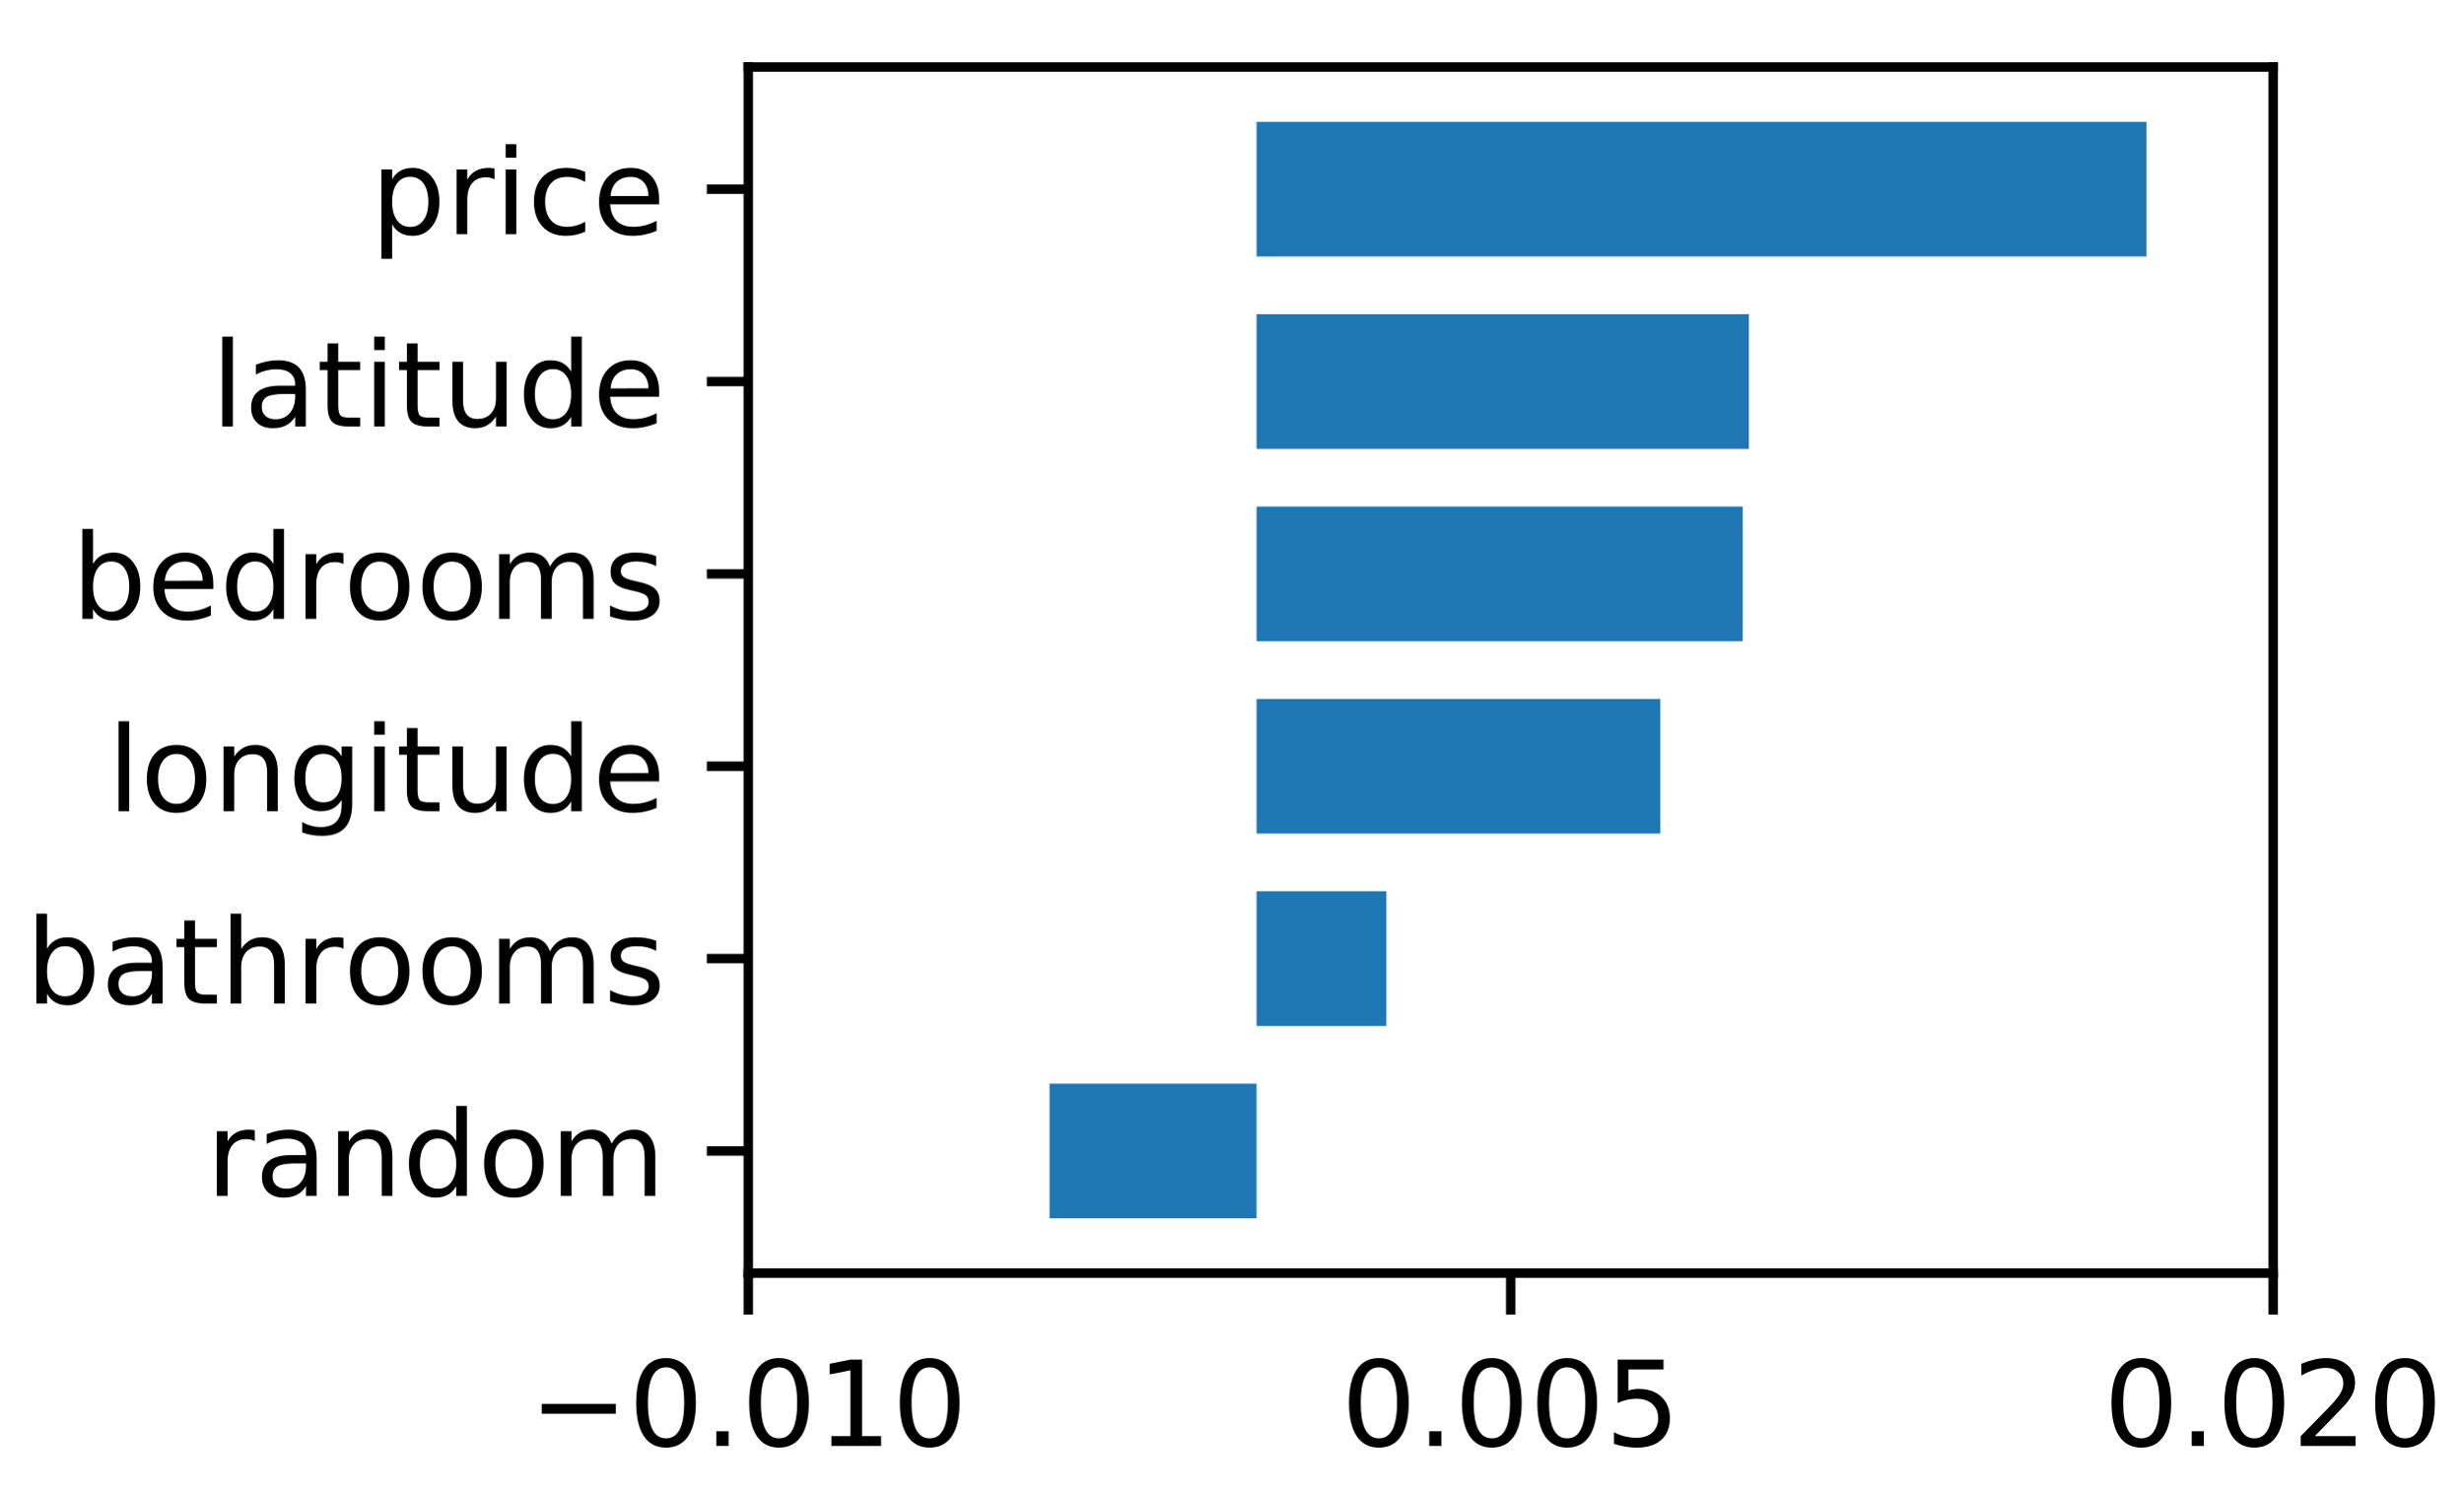
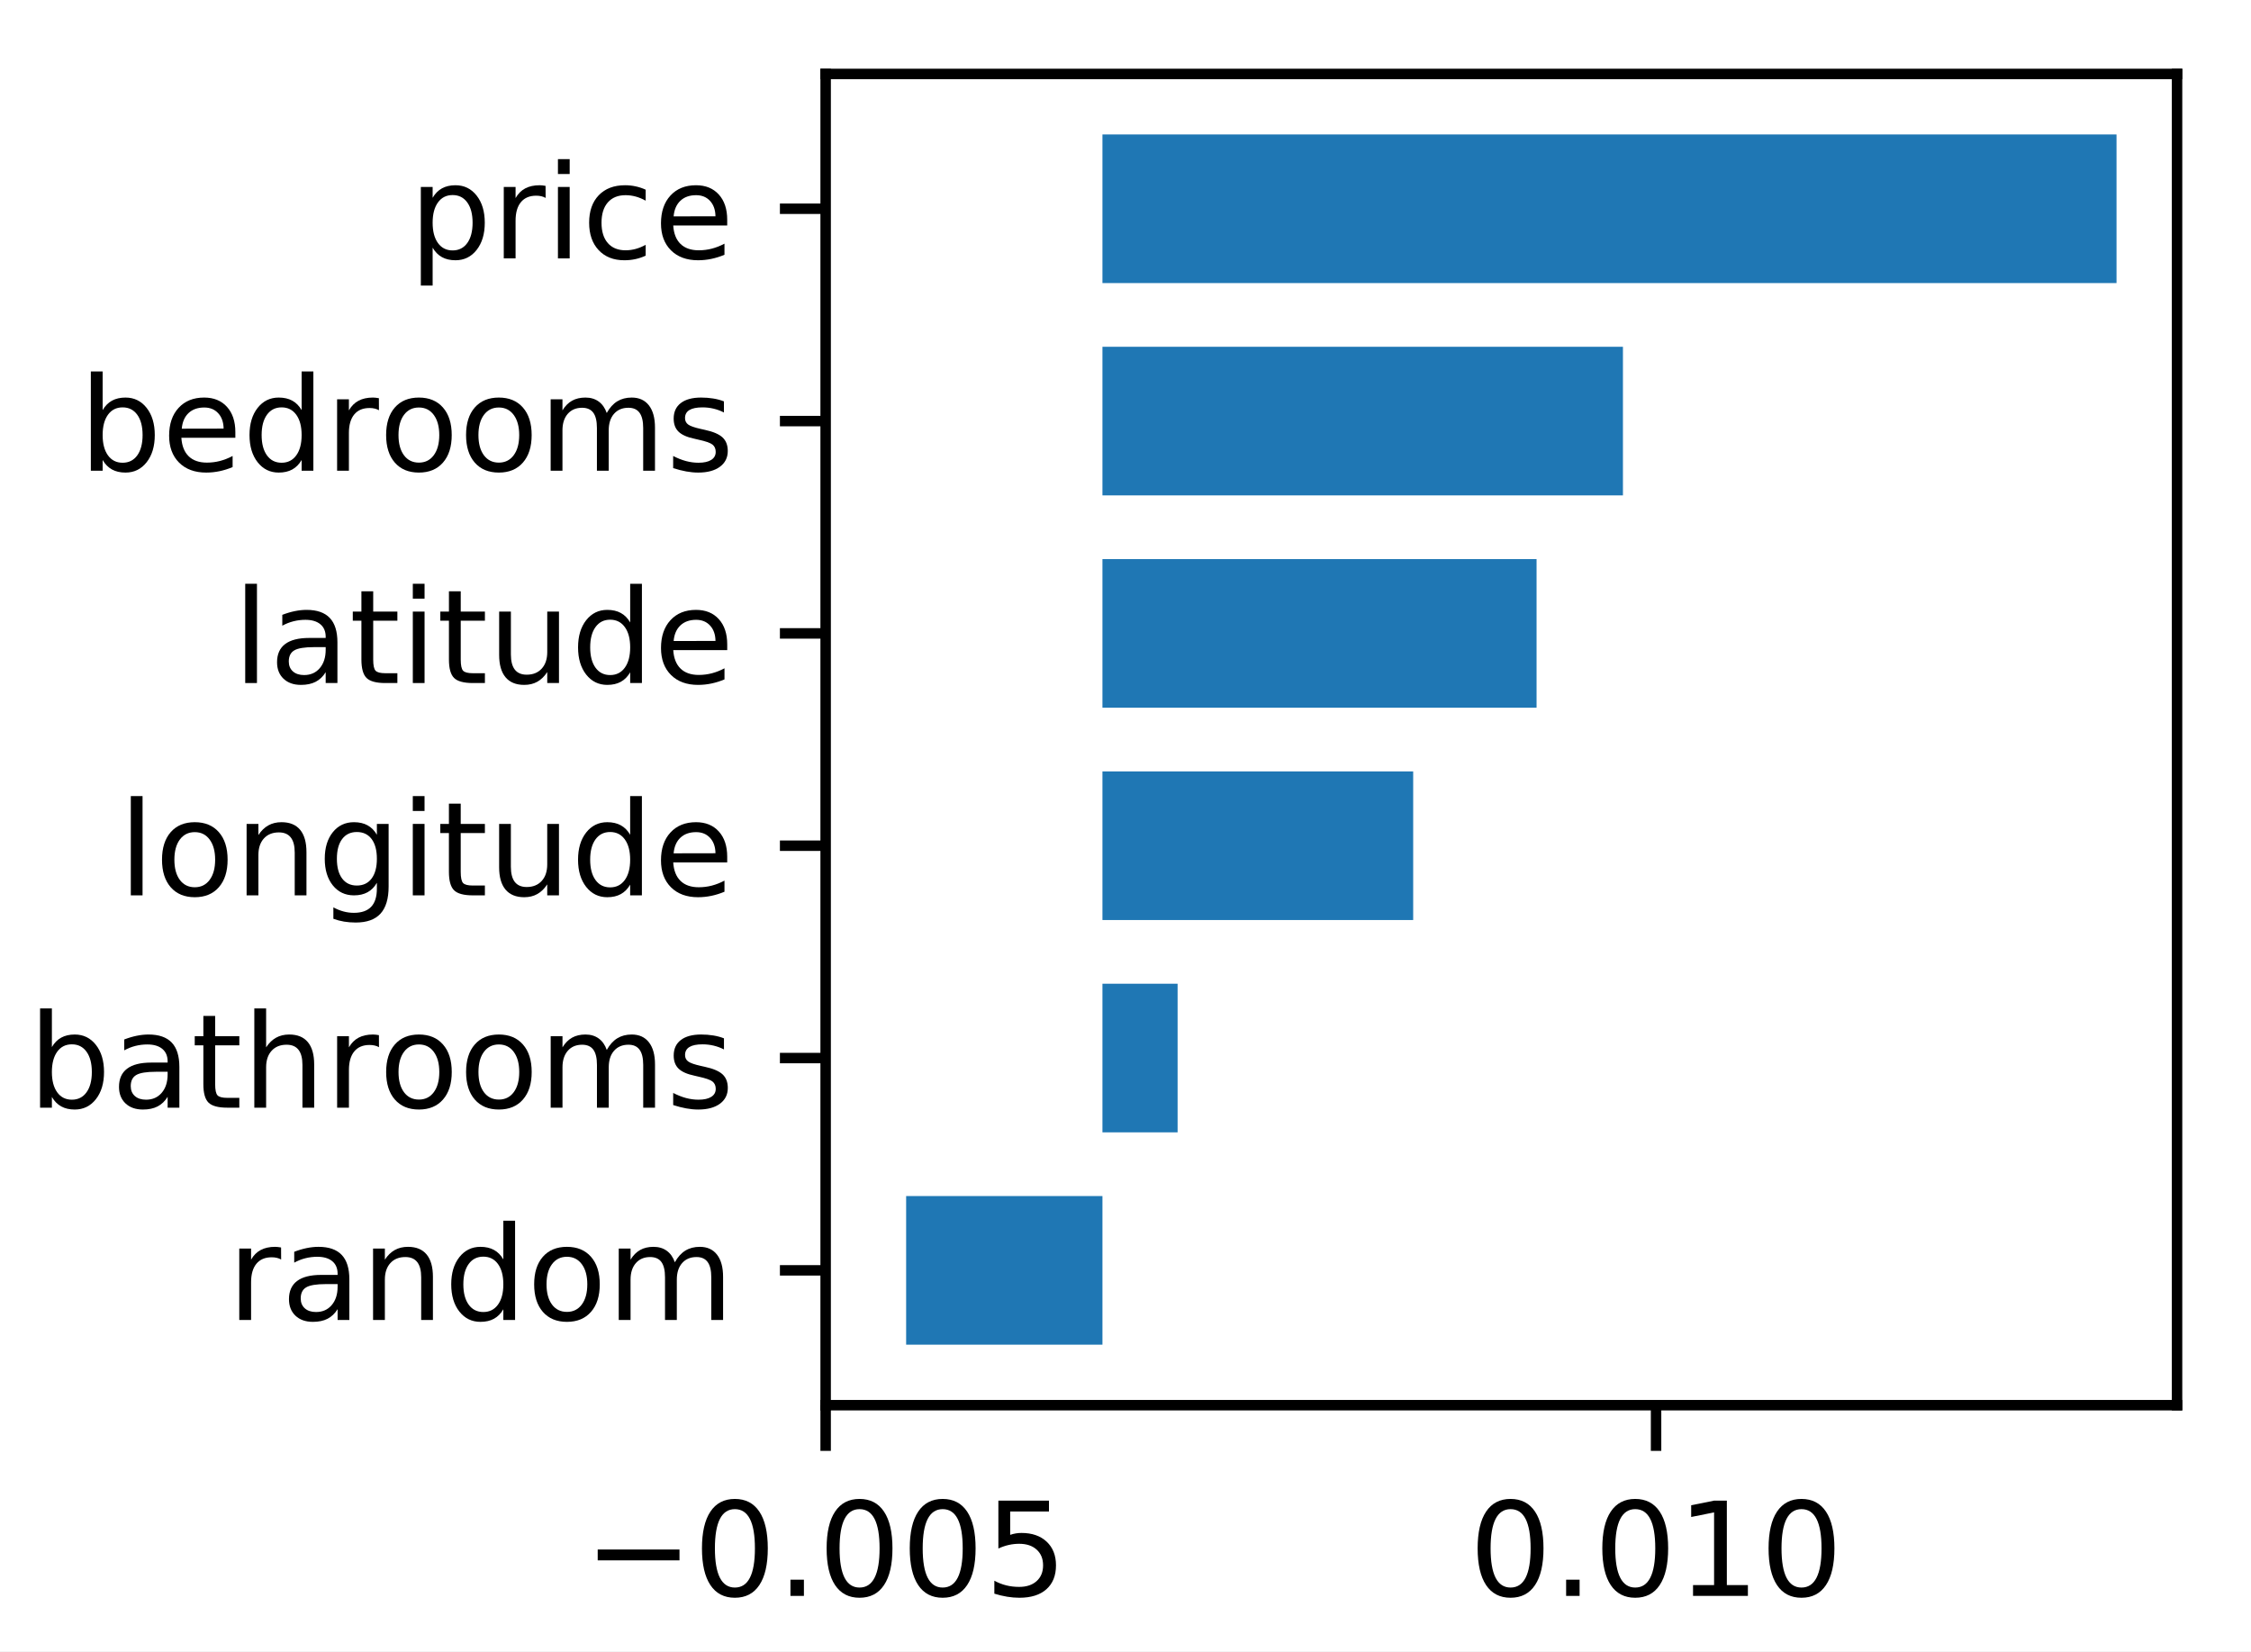
- <svg xmlns="http://www.w3.org/2000/svg" xmlns:xlink="http://www.w3.org/1999/xlink" height="126pt" version="1.1" viewBox="0 0 208 126" width="208pt">
+ <svg xmlns="http://www.w3.org/2000/svg" xmlns:xlink="http://www.w3.org/1999/xlink" height="126.398pt" version="1.1" viewBox="0 0 172.279 126.398" width="172.279pt">
  <defs>
    <style type="text/css">
*{stroke-linecap:butt;stroke-linejoin:round;}
  </style>
  </defs>
  <g id="figure_1">
    <g id="patch_1">
-       <path d="M 0 126.398  L 208.447 126.398  L 208.447 0  L 0 0  z " style="fill:#ffffff;" />
+       <path d="M 0 126.398  L 172.279 126.398  L 172.279 0  L 0 0  z " style="fill:#ffffff;" />
    </g>
    <g id="axes_1">
      <g id="patch_2">
-         <path d="M 63.19 107.56  L 191.972 107.56  L 191.972 5.66  L 63.19 5.66  z " style="fill:#ffffff;" />
+         <path d="M 63.19 107.56  L 166.619 107.56  L 166.619 5.66  L 63.19 5.66  z " style="fill:#ffffff;" />
      </g>
      <g id="patch_3">
-         <path clip-path="url(#p5414d19863)" d="M 106.117 102.928  L 88.634 102.928  L 88.634 91.552  L 106.117 91.552  z " style="fill:#1f77b4;" />
+         <path clip-path="url(#p80cbac8702)" d="M 84.375 102.928  L 69.351 102.928  L 69.351 91.552  L 84.375 91.552  z " style="fill:#1f77b4;" />
      </g>
      <g id="patch_4">
-         <path clip-path="url(#p5414d19863)" d="M 106.117 86.676  L 117.077 86.676  L 117.077 75.3  L 106.117 75.3  z " style="fill:#1f77b4;" />
+         <path clip-path="url(#p80cbac8702)" d="M 84.375 86.676  L 90.127 86.676  L 90.127 75.3  L 84.375 75.3  z " style="fill:#1f77b4;" />
      </g>
      <g id="patch_5">
-         <path clip-path="url(#p5414d19863)" d="M 106.117 70.424  L 140.214 70.424  L 140.214 59.048  L 106.117 59.048  z " style="fill:#1f77b4;" />
+         <path clip-path="url(#p80cbac8702)" d="M 84.375 70.424  L 108.157 70.424  L 108.157 59.048  L 84.375 59.048  z " style="fill:#1f77b4;" />
      </g>
      <g id="patch_6">
-         <path clip-path="url(#p5414d19863)" d="M 106.117 54.172  L 147.173 54.172  L 147.173 42.796  L 106.117 42.796  z " style="fill:#1f77b4;" />
+         <path clip-path="url(#p80cbac8702)" d="M 84.375 54.172  L 117.6 54.172  L 117.6 42.796  L 84.375 42.796  z " style="fill:#1f77b4;" />
      </g>
      <g id="patch_7">
-         <path clip-path="url(#p5414d19863)" d="M 106.117 37.92  L 147.695 37.92  L 147.695 26.544  L 106.117 26.544  z " style="fill:#1f77b4;" />
+         <path clip-path="url(#p80cbac8702)" d="M 84.375 37.92  L 124.211 37.92  L 124.211 26.544  L 84.375 26.544  z " style="fill:#1f77b4;" />
      </g>
      <g id="patch_8">
-         <path clip-path="url(#p5414d19863)" d="M 106.117 21.668  L 181.27 21.668  L 181.27 10.292  L 106.117 10.292  z " style="fill:#1f77b4;" />
+         <path clip-path="url(#p80cbac8702)" d="M 84.375 21.668  L 161.987 21.668  L 161.987 10.292  L 84.375 10.292  z " style="fill:#1f77b4;" />
      </g>
      <g id="matplotlib.axis_1">
        <g id="xtick_1">
          <g id="line2d_1">
            <defs>
-               <path d="M 0 0  L 0 3.5  " id="m793877fb20" style="stroke:#000000;stroke-width:0.8;" />
-             </defs>
-             <g>
-               <use style="stroke:#000000;stroke-width:0.8;" x="63.19" xlink:href="#m793877fb20" y="107.56" />
+               <path d="M 0 0  L 0 3.5  " id="m3b4c3e3cb8" style="stroke:#000000;stroke-width:0.8;" />
+             </defs>
+             <g>
+               <use style="stroke:#000000;stroke-width:0.8;" x="63.19" xlink:href="#m3b4c3e3cb8" y="107.56" />
            </g>
          </g>
          <g id="text_1">
            <defs>
              <path d="M 10.594 35.5  L 73.188 35.5  L 73.188 27.203  L 10.594 27.203  z " id="DejaVuSans-2212" />
              <path d="M 31.781 66.406  Q 24.172 66.406 20.328 58.906  Q 16.5 51.422 16.5 36.375  Q 16.5 21.391 20.328 13.891  Q 24.172 6.391 31.781 6.391  Q 39.453 6.391 43.281 13.891  Q 47.125 21.391 47.125 36.375  Q 47.125 51.422 43.281 58.906  Q 39.453 66.406 31.781 66.406  z M 31.781 74.219  Q 44.047 74.219 50.516 64.516  Q 56.984 54.828 56.984 36.375  Q 56.984 17.969 50.516 8.266  Q 44.047 -1.422 31.781 -1.422  Q 19.531 -1.422 13.062 8.266  Q 6.594 17.969 6.594 36.375  Q 6.594 54.828 13.062 64.516  Q 19.531 74.219 31.781 74.219  z " id="DejaVuSans-30" />
              <path d="M 10.688 12.406  L 21 12.406  L 21 0  L 10.688 0  z " id="DejaVuSans-2e" />
-               <path d="M 12.406 8.297  L 28.516 8.297  L 28.516 63.922  L 10.984 60.406  L 10.984 69.391  L 28.422 72.906  L 38.281 72.906  L 38.281 8.297  L 54.391 8.297  L 54.391 0  L 12.406 0  z " id="DejaVuSans-31" />
+               <path d="M 10.797 72.906  L 49.516 72.906  L 49.516 64.594  L 19.828 64.594  L 19.828 46.734  Q 21.969 47.469 24.109 47.828  Q 26.266 48.188 28.422 48.188  Q 40.625 48.188 47.75 41.5  Q 54.891 34.812 54.891 23.391  Q 54.891 11.625 47.562 5.094  Q 40.234 -1.422 26.906 -1.422  Q 22.312 -1.422 17.547 -0.641  Q 12.797 0.141 7.719 1.703  L 7.719 11.625  Q 12.109 9.234 16.797 8.062  Q 21.484 6.891 26.703 6.891  Q 35.156 6.891 40.078 11.328  Q 45.016 15.766 45.016 23.391  Q 45.016 31 40.078 35.438  Q 35.156 39.891 26.703 39.891  Q 22.75 39.891 18.812 39.016  Q 14.891 38.141 10.797 36.281  z " id="DejaVuSans-35" />
            </defs>
            <g transform="translate(44.68578 122.1584)scale(0.1 -0.1)">
              <use xlink:href="#DejaVuSans-2212" />
              <use x="83.789" xlink:href="#DejaVuSans-30" />
              <use x="147.412" xlink:href="#DejaVuSans-2e" />
              <use x="179.199" xlink:href="#DejaVuSans-30" />
-               <use x="242.822" xlink:href="#DejaVuSans-31" />
-               <use x="306.445" xlink:href="#DejaVuSans-30" />
+               <use x="242.822" xlink:href="#DejaVuSans-30" />
+               <use x="306.445" xlink:href="#DejaVuSans-35" />
            </g>
          </g>
        </g>
        <g id="xtick_2">
          <g id="line2d_2">
            <g>
-               <use style="stroke:#000000;stroke-width:0.8;" x="127.581" xlink:href="#m793877fb20" y="107.56" />
+               <use style="stroke:#000000;stroke-width:0.8;" x="126.746" xlink:href="#m3b4c3e3cb8" y="107.56" />
            </g>
          </g>
          <g id="text_2">
            <defs>
-               <path d="M 10.797 72.906  L 49.516 72.906  L 49.516 64.594  L 19.828 64.594  L 19.828 46.734  Q 21.969 47.469 24.109 47.828  Q 26.266 48.188 28.422 48.188  Q 40.625 48.188 47.75 41.5  Q 54.891 34.812 54.891 23.391  Q 54.891 11.625 47.562 5.094  Q 40.234 -1.422 26.906 -1.422  Q 22.312 -1.422 17.547 -0.641  Q 12.797 0.141 7.719 1.703  L 7.719 11.625  Q 12.109 9.234 16.797 8.062  Q 21.484 6.891 26.703 6.891  Q 35.156 6.891 40.078 11.328  Q 45.016 15.766 45.016 23.391  Q 45.016 31 40.078 35.438  Q 35.156 39.891 26.703 39.891  Q 22.75 39.891 18.812 39.016  Q 14.891 38.141 10.797 36.281  z " id="DejaVuSans-35" />
-             </defs>
-             <g transform="translate(113.267 122.1584)scale(0.1 -0.1)">
+               <path d="M 12.406 8.297  L 28.516 8.297  L 28.516 63.922  L 10.984 60.406  L 10.984 69.391  L 28.422 72.906  L 38.281 72.906  L 38.281 8.297  L 54.391 8.297  L 54.391 0  L 12.406 0  z " id="DejaVuSans-31" />
+             </defs>
+             <g transform="translate(112.4316 122.1584)scale(0.1 -0.1)">
              <use xlink:href="#DejaVuSans-30" />
              <use x="63.623" xlink:href="#DejaVuSans-2e" />
              <use x="95.41" xlink:href="#DejaVuSans-30" />
-               <use x="159.033" xlink:href="#DejaVuSans-30" />
-               <use x="222.656" xlink:href="#DejaVuSans-35" />
-             </g>
-           </g>
-         </g>
-         <g id="xtick_3">
-           <g id="line2d_3">
-             <g>
-               <use style="stroke:#000000;stroke-width:0.8;" x="191.972" xlink:href="#m793877fb20" y="107.56" />
-             </g>
-           </g>
-           <g id="text_3">
-             <defs>
-               <path d="M 19.188 8.297  L 53.609 8.297  L 53.609 0  L 7.328 0  L 7.328 8.297  Q 12.938 14.109 22.625 23.891  Q 32.328 33.688 34.812 36.531  Q 39.547 41.844 41.422 45.531  Q 43.312 49.219 43.312 52.781  Q 43.312 58.594 39.234 62.25  Q 35.156 65.922 28.609 65.922  Q 23.969 65.922 18.812 64.312  Q 13.672 62.703 7.812 59.422  L 7.812 69.391  Q 13.766 71.781 18.938 73  Q 24.125 74.219 28.422 74.219  Q 39.75 74.219 46.484 68.547  Q 53.219 62.891 53.219 53.422  Q 53.219 48.922 51.531 44.891  Q 49.859 40.875 45.406 35.406  Q 44.188 33.984 37.641 27.219  Q 31.109 20.453 19.188 8.297  z " id="DejaVuSans-32" />
-             </defs>
-             <g transform="translate(177.6584 122.1584)scale(0.1 -0.1)">
-               <use xlink:href="#DejaVuSans-30" />
-               <use x="63.623" xlink:href="#DejaVuSans-2e" />
-               <use x="95.41" xlink:href="#DejaVuSans-30" />
-               <use x="159.033" xlink:href="#DejaVuSans-32" />
+               <use x="159.033" xlink:href="#DejaVuSans-31" />
              <use x="222.656" xlink:href="#DejaVuSans-30" />
            </g>
          </g>
        </g>
      </g>
      <g id="matplotlib.axis_2">
        <g id="ytick_1">
-           <g id="line2d_4">
-             <defs>
-               <path d="M 0 0  L -3.5 0  " id="mabcafecfa3" style="stroke:#000000;stroke-width:0.8;" />
-             </defs>
-             <g>
-               <use style="stroke:#000000;stroke-width:0.8;" x="63.19" xlink:href="#mabcafecfa3" y="97.24" />
-             </g>
-           </g>
-           <g id="text_4">
+           <g id="line2d_3">
+             <defs>
+               <path d="M 0 0  L -3.5 0  " id="m352c3c68bc" style="stroke:#000000;stroke-width:0.8;" />
+             </defs>
+             <g>
+               <use style="stroke:#000000;stroke-width:0.8;" x="63.19" xlink:href="#m352c3c68bc" y="97.24" />
+             </g>
+           </g>
+           <g id="text_3">
            <defs>
              <path d="M 41.109 46.297  Q 39.594 47.172 37.812 47.578  Q 36.031 48 33.891 48  Q 26.266 48 22.188 43.047  Q 18.109 38.094 18.109 28.812  L 18.109 0  L 9.078 0  L 9.078 54.688  L 18.109 54.688  L 18.109 46.188  Q 20.953 51.172 25.484 53.578  Q 30.031 56 36.531 56  Q 37.453 56 38.578 55.875  Q 39.703 55.766 41.062 55.516  z " id="DejaVuSans-72" />
              <path d="M 34.281 27.484  Q 23.391 27.484 19.188 25  Q 14.984 22.516 14.984 16.5  Q 14.984 11.719 18.141 8.906  Q 21.297 6.109 26.703 6.109  Q 34.188 6.109 38.703 11.406  Q 43.219 16.703 43.219 25.484  L 43.219 27.484  z M 52.203 31.203  L 52.203 0  L 43.219 0  L 43.219 8.297  Q 40.141 3.328 35.547 0.953  Q 30.953 -1.422 24.312 -1.422  Q 15.922 -1.422 10.953 3.297  Q 6 8.016 6 15.922  Q 6 25.141 12.172 29.828  Q 18.359 34.516 30.609 34.516  L 43.219 34.516  L 43.219 35.406  Q 43.219 41.609 39.141 45  Q 35.062 48.391 27.688 48.391  Q 23 48.391 18.547 47.266  Q 14.109 46.141 10.016 43.891  L 10.016 52.203  Q 14.938 54.109 19.578 55.047  Q 24.219 56 28.609 56  Q 40.484 56 46.344 49.844  Q 52.203 43.703 52.203 31.203  z " id="DejaVuSans-61" />
              <path d="M 54.891 33.016  L 54.891 0  L 45.906 0  L 45.906 32.719  Q 45.906 40.484 42.875 44.328  Q 39.844 48.188 33.797 48.188  Q 26.516 48.188 22.312 43.547  Q 18.109 38.922 18.109 30.906  L 18.109 0  L 9.078 0  L 9.078 54.688  L 18.109 54.688  L 18.109 46.188  Q 21.344 51.125 25.703 53.562  Q 30.078 56 35.797 56  Q 45.219 56 50.047 50.172  Q 54.891 44.344 54.891 33.016  z " id="DejaVuSans-6e" />
              <path d="M 45.406 46.391  L 45.406 75.984  L 54.391 75.984  L 54.391 0  L 45.406 0  L 45.406 8.203  Q 42.578 3.328 38.25 0.953  Q 33.938 -1.422 27.875 -1.422  Q 17.969 -1.422 11.734 6.484  Q 5.516 14.406 5.516 27.297  Q 5.516 40.188 11.734 48.094  Q 17.969 56 27.875 56  Q 33.938 56 38.25 53.625  Q 42.578 51.266 45.406 46.391  z M 14.797 27.297  Q 14.797 17.391 18.875 11.75  Q 22.953 6.109 30.078 6.109  Q 37.203 6.109 41.297 11.75  Q 45.406 17.391 45.406 27.297  Q 45.406 37.203 41.297 42.844  Q 37.203 48.484 30.078 48.484  Q 22.953 48.484 18.875 42.844  Q 14.797 37.203 14.797 27.297  z " id="DejaVuSans-64" />
              <path d="M 30.609 48.391  Q 23.391 48.391 19.188 42.75  Q 14.984 37.109 14.984 27.297  Q 14.984 17.484 19.156 11.844  Q 23.344 6.203 30.609 6.203  Q 37.797 6.203 41.984 11.859  Q 46.188 17.531 46.188 27.297  Q 46.188 37.016 41.984 42.703  Q 37.797 48.391 30.609 48.391  z M 30.609 56  Q 42.328 56 49.016 48.375  Q 55.719 40.766 55.719 27.297  Q 55.719 13.875 49.016 6.219  Q 42.328 -1.422 30.609 -1.422  Q 18.844 -1.422 12.172 6.219  Q 5.516 13.875 5.516 27.297  Q 5.516 40.766 12.172 48.375  Q 18.844 56 30.609 56  z " id="DejaVuSans-6f" />
              <path d="M 52 44.188  Q 55.375 50.25 60.062 53.125  Q 64.75 56 71.094 56  Q 79.641 56 84.281 50.016  Q 88.922 44.047 88.922 33.016  L 88.922 0  L 79.891 0  L 79.891 32.719  Q 79.891 40.578 77.094 44.375  Q 74.312 48.188 68.609 48.188  Q 61.625 48.188 57.562 43.547  Q 53.516 38.922 53.516 30.906  L 53.516 0  L 44.484 0  L 44.484 32.719  Q 44.484 40.625 41.703 44.406  Q 38.922 48.188 33.109 48.188  Q 26.219 48.188 22.156 43.531  Q 18.109 38.875 18.109 30.906  L 18.109 0  L 9.078 0  L 9.078 54.688  L 18.109 54.688  L 18.109 46.188  Q 21.188 51.219 25.484 53.609  Q 29.781 56 35.688 56  Q 41.656 56 45.828 52.969  Q 50 49.953 52 44.188  z " id="DejaVuSans-6d" />
            </defs>
            <g transform="translate(17.40531 101.0392)scale(0.1 -0.1)">
              <use xlink:href="#DejaVuSans-72" />
              <use x="41.113" xlink:href="#DejaVuSans-61" />
              <use x="102.393" xlink:href="#DejaVuSans-6e" />
              <use x="165.771" xlink:href="#DejaVuSans-64" />
              <use x="229.248" xlink:href="#DejaVuSans-6f" />
              <use x="290.43" xlink:href="#DejaVuSans-6d" />
            </g>
          </g>
        </g>
        <g id="ytick_2">
-           <g id="line2d_5">
-             <g>
-               <use style="stroke:#000000;stroke-width:0.8;" x="63.19" xlink:href="#mabcafecfa3" y="80.988" />
-             </g>
-           </g>
-           <g id="text_5">
+           <g id="line2d_4">
+             <g>
+               <use style="stroke:#000000;stroke-width:0.8;" x="63.19" xlink:href="#m352c3c68bc" y="80.988" />
+             </g>
+           </g>
+           <g id="text_4">
            <defs>
              <path d="M 48.688 27.297  Q 48.688 37.203 44.609 42.844  Q 40.531 48.484 33.406 48.484  Q 26.266 48.484 22.188 42.844  Q 18.109 37.203 18.109 27.297  Q 18.109 17.391 22.188 11.75  Q 26.266 6.109 33.406 6.109  Q 40.531 6.109 44.609 11.75  Q 48.688 17.391 48.688 27.297  z M 18.109 46.391  Q 20.953 51.266 25.266 53.625  Q 29.594 56 35.594 56  Q 45.562 56 51.781 48.094  Q 58.016 40.188 58.016 27.297  Q 58.016 14.406 51.781 6.484  Q 45.562 -1.422 35.594 -1.422  Q 29.594 -1.422 25.266 0.953  Q 20.953 3.328 18.109 8.203  L 18.109 0  L 9.078 0  L 9.078 75.984  L 18.109 75.984  z " id="DejaVuSans-62" />
              <path d="M 18.312 70.219  L 18.312 54.688  L 36.812 54.688  L 36.812 47.703  L 18.312 47.703  L 18.312 18.016  Q 18.312 11.328 20.141 9.422  Q 21.969 7.516 27.594 7.516  L 36.812 7.516  L 36.812 0  L 27.594 0  Q 17.188 0 13.234 3.875  Q 9.281 7.766 9.281 18.016  L 9.281 47.703  L 2.688 47.703  L 2.688 54.688  L 9.281 54.688  L 9.281 70.219  z " id="DejaVuSans-74" />
              <path d="M 54.891 33.016  L 54.891 0  L 45.906 0  L 45.906 32.719  Q 45.906 40.484 42.875 44.328  Q 39.844 48.188 33.797 48.188  Q 26.516 48.188 22.312 43.547  Q 18.109 38.922 18.109 30.906  L 18.109 0  L 9.078 0  L 9.078 75.984  L 18.109 75.984  L 18.109 46.188  Q 21.344 51.125 25.703 53.562  Q 30.078 56 35.797 56  Q 45.219 56 50.047 50.172  Q 54.891 44.344 54.891 33.016  z " id="DejaVuSans-68" />
              <path d="M 44.281 53.078  L 44.281 44.578  Q 40.484 46.531 36.375 47.5  Q 32.281 48.484 27.875 48.484  Q 21.188 48.484 17.844 46.438  Q 14.5 44.391 14.5 40.281  Q 14.5 37.156 16.891 35.375  Q 19.281 33.594 26.516 31.984  L 29.594 31.297  Q 39.156 29.25 43.188 25.516  Q 47.219 21.781 47.219 15.094  Q 47.219 7.469 41.188 3.016  Q 35.156 -1.422 24.609 -1.422  Q 20.219 -1.422 15.453 -0.562  Q 10.688 0.297 5.422 2  L 5.422 11.281  Q 10.406 8.688 15.234 7.391  Q 20.062 6.109 24.812 6.109  Q 31.156 6.109 34.562 8.281  Q 37.984 10.453 37.984 14.406  Q 37.984 18.062 35.516 20.016  Q 33.062 21.969 24.703 23.781  L 21.578 24.516  Q 13.234 26.266 9.516 29.906  Q 5.812 33.547 5.812 39.891  Q 5.812 47.609 11.281 51.797  Q 16.75 56 26.812 56  Q 31.781 56 36.172 55.266  Q 40.578 54.547 44.281 53.078  z " id="DejaVuSans-73" />
            </defs>
            <g transform="translate(2.16 84.78721)scale(0.1 -0.1)">
              <use xlink:href="#DejaVuSans-62" />
              <use x="63.477" xlink:href="#DejaVuSans-61" />
              <use x="124.756" xlink:href="#DejaVuSans-74" />
              <use x="163.965" xlink:href="#DejaVuSans-68" />
              <use x="227.344" xlink:href="#DejaVuSans-72" />
              <use x="268.426" xlink:href="#DejaVuSans-6f" />
              <use x="329.607" xlink:href="#DejaVuSans-6f" />
              <use x="390.789" xlink:href="#DejaVuSans-6d" />
              <use x="488.201" xlink:href="#DejaVuSans-73" />
            </g>
          </g>
        </g>
        <g id="ytick_3">
-           <g id="line2d_6">
-             <g>
-               <use style="stroke:#000000;stroke-width:0.8;" x="63.19" xlink:href="#mabcafecfa3" y="64.736" />
-             </g>
-           </g>
-           <g id="text_6">
+           <g id="line2d_5">
+             <g>
+               <use style="stroke:#000000;stroke-width:0.8;" x="63.19" xlink:href="#m352c3c68bc" y="64.736" />
+             </g>
+           </g>
+           <g id="text_5">
            <defs>
              <path d="M 9.422 75.984  L 18.406 75.984  L 18.406 0  L 9.422 0  z " id="DejaVuSans-6c" />
              <path d="M 45.406 27.984  Q 45.406 37.75 41.375 43.109  Q 37.359 48.484 30.078 48.484  Q 22.859 48.484 18.828 43.109  Q 14.797 37.75 14.797 27.984  Q 14.797 18.266 18.828 12.891  Q 22.859 7.516 30.078 7.516  Q 37.359 7.516 41.375 12.891  Q 45.406 18.266 45.406 27.984  z M 54.391 6.781  Q 54.391 -7.172 48.188 -13.984  Q 42 -20.797 29.203 -20.797  Q 24.469 -20.797 20.266 -20.094  Q 16.062 -19.391 12.109 -17.922  L 12.109 -9.188  Q 16.062 -11.328 19.922 -12.344  Q 23.781 -13.375 27.781 -13.375  Q 36.625 -13.375 41.016 -8.766  Q 45.406 -4.156 45.406 5.172  L 45.406 9.625  Q 42.625 4.781 38.281 2.391  Q 33.938 0 27.875 0  Q 17.828 0 11.672 7.656  Q 5.516 15.328 5.516 27.984  Q 5.516 40.672 11.672 48.328  Q 17.828 56 27.875 56  Q 33.938 56 38.281 53.609  Q 42.625 51.219 45.406 46.391  L 45.406 54.688  L 54.391 54.688  z " id="DejaVuSans-67" />
              <path d="M 9.422 54.688  L 18.406 54.688  L 18.406 0  L 9.422 0  z M 9.422 75.984  L 18.406 75.984  L 18.406 64.594  L 9.422 64.594  z " id="DejaVuSans-69" />
              <path d="M 8.5 21.578  L 8.5 54.688  L 17.484 54.688  L 17.484 21.922  Q 17.484 14.156 20.5 10.266  Q 23.531 6.391 29.594 6.391  Q 36.859 6.391 41.078 11.031  Q 45.312 15.672 45.312 23.688  L 45.312 54.688  L 54.297 54.688  L 54.297 0  L 45.312 0  L 45.312 8.406  Q 42.047 3.422 37.719 1  Q 33.406 -1.422 27.688 -1.422  Q 18.266 -1.422 13.375 4.438  Q 8.5 10.297 8.5 21.578  z M 31.109 56  z " id="DejaVuSans-75" />
              <path d="M 56.203 29.594  L 56.203 25.203  L 14.891 25.203  Q 15.484 15.922 20.484 11.062  Q 25.484 6.203 34.422 6.203  Q 39.594 6.203 44.453 7.469  Q 49.312 8.734 54.109 11.281  L 54.109 2.781  Q 49.266 0.734 44.188 -0.344  Q 39.109 -1.422 33.891 -1.422  Q 20.797 -1.422 13.156 6.188  Q 5.516 13.812 5.516 26.812  Q 5.516 40.234 12.766 48.109  Q 20.016 56 32.328 56  Q 43.359 56 49.781 48.891  Q 56.203 41.797 56.203 29.594  z M 47.219 32.234  Q 47.125 39.594 43.094 43.984  Q 39.062 48.391 32.422 48.391  Q 24.906 48.391 20.391 44.141  Q 15.875 39.891 15.188 32.172  z " id="DejaVuSans-65" />
            </defs>
            <g transform="translate(9.069375 68.53522)scale(0.1 -0.1)">
              <use xlink:href="#DejaVuSans-6c" />
              <use x="27.783" xlink:href="#DejaVuSans-6f" />
              <use x="88.965" xlink:href="#DejaVuSans-6e" />
              <use x="152.344" xlink:href="#DejaVuSans-67" />
              <use x="215.82" xlink:href="#DejaVuSans-69" />
              <use x="243.604" xlink:href="#DejaVuSans-74" />
              <use x="282.812" xlink:href="#DejaVuSans-75" />
              <use x="346.191" xlink:href="#DejaVuSans-64" />
              <use x="409.668" xlink:href="#DejaVuSans-65" />
            </g>
          </g>
        </g>
        <g id="ytick_4">
+           <g id="line2d_6">
+             <g>
+               <use style="stroke:#000000;stroke-width:0.8;" x="63.19" xlink:href="#m352c3c68bc" y="48.484" />
+             </g>
+           </g>
+           <g id="text_6">
+             <g transform="translate(17.82562 52.28322)scale(0.1 -0.1)">
+               <use xlink:href="#DejaVuSans-6c" />
+               <use x="27.783" xlink:href="#DejaVuSans-61" />
+               <use x="89.062" xlink:href="#DejaVuSans-74" />
+               <use x="128.271" xlink:href="#DejaVuSans-69" />
+               <use x="156.055" xlink:href="#DejaVuSans-74" />
+               <use x="195.264" xlink:href="#DejaVuSans-75" />
+               <use x="258.643" xlink:href="#DejaVuSans-64" />
+               <use x="322.119" xlink:href="#DejaVuSans-65" />
+             </g>
+           </g>
+         </g>
+         <g id="ytick_5">
          <g id="line2d_7">
            <g>
-               <use style="stroke:#000000;stroke-width:0.8;" x="63.19" xlink:href="#mabcafecfa3" y="48.484" />
+               <use style="stroke:#000000;stroke-width:0.8;" x="63.19" xlink:href="#m352c3c68bc" y="32.232" />
            </g>
          </g>
          <g id="text_7">
-             <g transform="translate(6.044375 52.28322)scale(0.1 -0.1)">
+             <g transform="translate(6.044375 36.03123)scale(0.1 -0.1)">
              <use xlink:href="#DejaVuSans-62" />
              <use x="63.477" xlink:href="#DejaVuSans-65" />
              <use x="125" xlink:href="#DejaVuSans-64" />
              <use x="188.477" xlink:href="#DejaVuSans-72" />
              <use x="229.559" xlink:href="#DejaVuSans-6f" />
              <use x="290.74" xlink:href="#DejaVuSans-6f" />
              <use x="351.922" xlink:href="#DejaVuSans-6d" />
              <use x="449.334" xlink:href="#DejaVuSans-73" />
            </g>
          </g>
        </g>
-         <g id="ytick_5">
+         <g id="ytick_6">
          <g id="line2d_8">
            <g>
-               <use style="stroke:#000000;stroke-width:0.8;" x="63.19" xlink:href="#mabcafecfa3" y="32.232" />
+               <use style="stroke:#000000;stroke-width:0.8;" x="63.19" xlink:href="#m352c3c68bc" y="15.98" />
            </g>
          </g>
          <g id="text_8">
-             <g transform="translate(17.82562 36.03123)scale(0.1 -0.1)">
-               <use xlink:href="#DejaVuSans-6c" />
-               <use x="27.783" xlink:href="#DejaVuSans-61" />
-               <use x="89.062" xlink:href="#DejaVuSans-74" />
-               <use x="128.271" xlink:href="#DejaVuSans-69" />
-               <use x="156.055" xlink:href="#DejaVuSans-74" />
-               <use x="195.264" xlink:href="#DejaVuSans-75" />
-               <use x="258.643" xlink:href="#DejaVuSans-64" />
-               <use x="322.119" xlink:href="#DejaVuSans-65" />
-             </g>
-           </g>
-         </g>
-         <g id="ytick_6">
-           <g id="line2d_9">
-             <g>
-               <use style="stroke:#000000;stroke-width:0.8;" x="63.19" xlink:href="#mabcafecfa3" y="15.98" />
-             </g>
-           </g>
-           <g id="text_9">
            <defs>
              <path d="M 18.109 8.203  L 18.109 -20.797  L 9.078 -20.797  L 9.078 54.688  L 18.109 54.688  L 18.109 46.391  Q 20.953 51.266 25.266 53.625  Q 29.594 56 35.594 56  Q 45.562 56 51.781 48.094  Q 58.016 40.188 58.016 27.297  Q 58.016 14.406 51.781 6.484  Q 45.562 -1.422 35.594 -1.422  Q 29.594 -1.422 25.266 0.953  Q 20.953 3.328 18.109 8.203  z M 48.688 27.297  Q 48.688 37.203 44.609 42.844  Q 40.531 48.484 33.406 48.484  Q 26.266 48.484 22.188 42.844  Q 18.109 37.203 18.109 27.297  Q 18.109 17.391 22.188 11.75  Q 26.266 6.109 33.406 6.109  Q 40.531 6.109 44.609 11.75  Q 48.688 17.391 48.688 27.297  z " id="DejaVuSans-70" />
              <path d="M 48.781 52.594  L 48.781 44.188  Q 44.969 46.297 41.141 47.344  Q 37.312 48.391 33.406 48.391  Q 24.656 48.391 19.812 42.844  Q 14.984 37.312 14.984 27.297  Q 14.984 17.281 19.812 11.734  Q 24.656 6.203 33.406 6.203  Q 37.312 6.203 41.141 7.25  Q 44.969 8.297 48.781 10.406  L 48.781 2.094  Q 45.016 0.344 40.984 -0.531  Q 36.969 -1.422 32.422 -1.422  Q 20.062 -1.422 12.781 6.344  Q 5.516 14.109 5.516 27.297  Q 5.516 40.672 12.859 48.328  Q 20.219 56 33.016 56  Q 37.156 56 41.109 55.141  Q 45.062 54.297 48.781 52.594  z " id="DejaVuSans-63" />
            </defs>
            <g transform="translate(31.30063 19.77923)scale(0.1 -0.1)">
              <use xlink:href="#DejaVuSans-70" />
              <use x="63.477" xlink:href="#DejaVuSans-72" />
              <use x="104.59" xlink:href="#DejaVuSans-69" />
              <use x="132.373" xlink:href="#DejaVuSans-63" />
              <use x="187.354" xlink:href="#DejaVuSans-65" />
            </g>
          </g>
        </g>
      </g>
      <g id="patch_9">
        <path d="M 63.19 107.56  L 63.19 5.66  " style="fill:none;stroke:#000000;stroke-linecap:square;stroke-linejoin:miter;stroke-width:0.8;" />
      </g>
      <g id="patch_10">
-         <path d="M 191.972 107.56  L 191.972 5.66  " style="fill:none;stroke:#000000;stroke-linecap:square;stroke-linejoin:miter;stroke-width:0.8;" />
+         <path d="M 166.619 107.56  L 166.619 5.66  " style="fill:none;stroke:#000000;stroke-linecap:square;stroke-linejoin:miter;stroke-width:0.8;" />
      </g>
      <g id="patch_11">
-         <path d="M 63.19 107.56  L 191.972 107.56  " style="fill:none;stroke:#000000;stroke-linecap:square;stroke-linejoin:miter;stroke-width:0.8;" />
+         <path d="M 63.19 107.56  L 166.619 107.56  " style="fill:none;stroke:#000000;stroke-linecap:square;stroke-linejoin:miter;stroke-width:0.8;" />
      </g>
      <g id="patch_12">
-         <path d="M 63.19 5.66  L 191.972 5.66  " style="fill:none;stroke:#000000;stroke-linecap:square;stroke-linejoin:miter;stroke-width:0.8;" />
+         <path d="M 63.19 5.66  L 166.619 5.66  " style="fill:none;stroke:#000000;stroke-linecap:square;stroke-linejoin:miter;stroke-width:0.8;" />
      </g>
    </g>
  </g>
  <defs>
-     <clipPath id="p5414d19863">
-       <rect height="101.9" width="128.783" x="63.19" y="5.66" />
+     <clipPath id="p80cbac8702">
+       <rect height="101.9" width="103.429" x="63.19" y="5.66" />
    </clipPath>
  </defs>
</svg>
